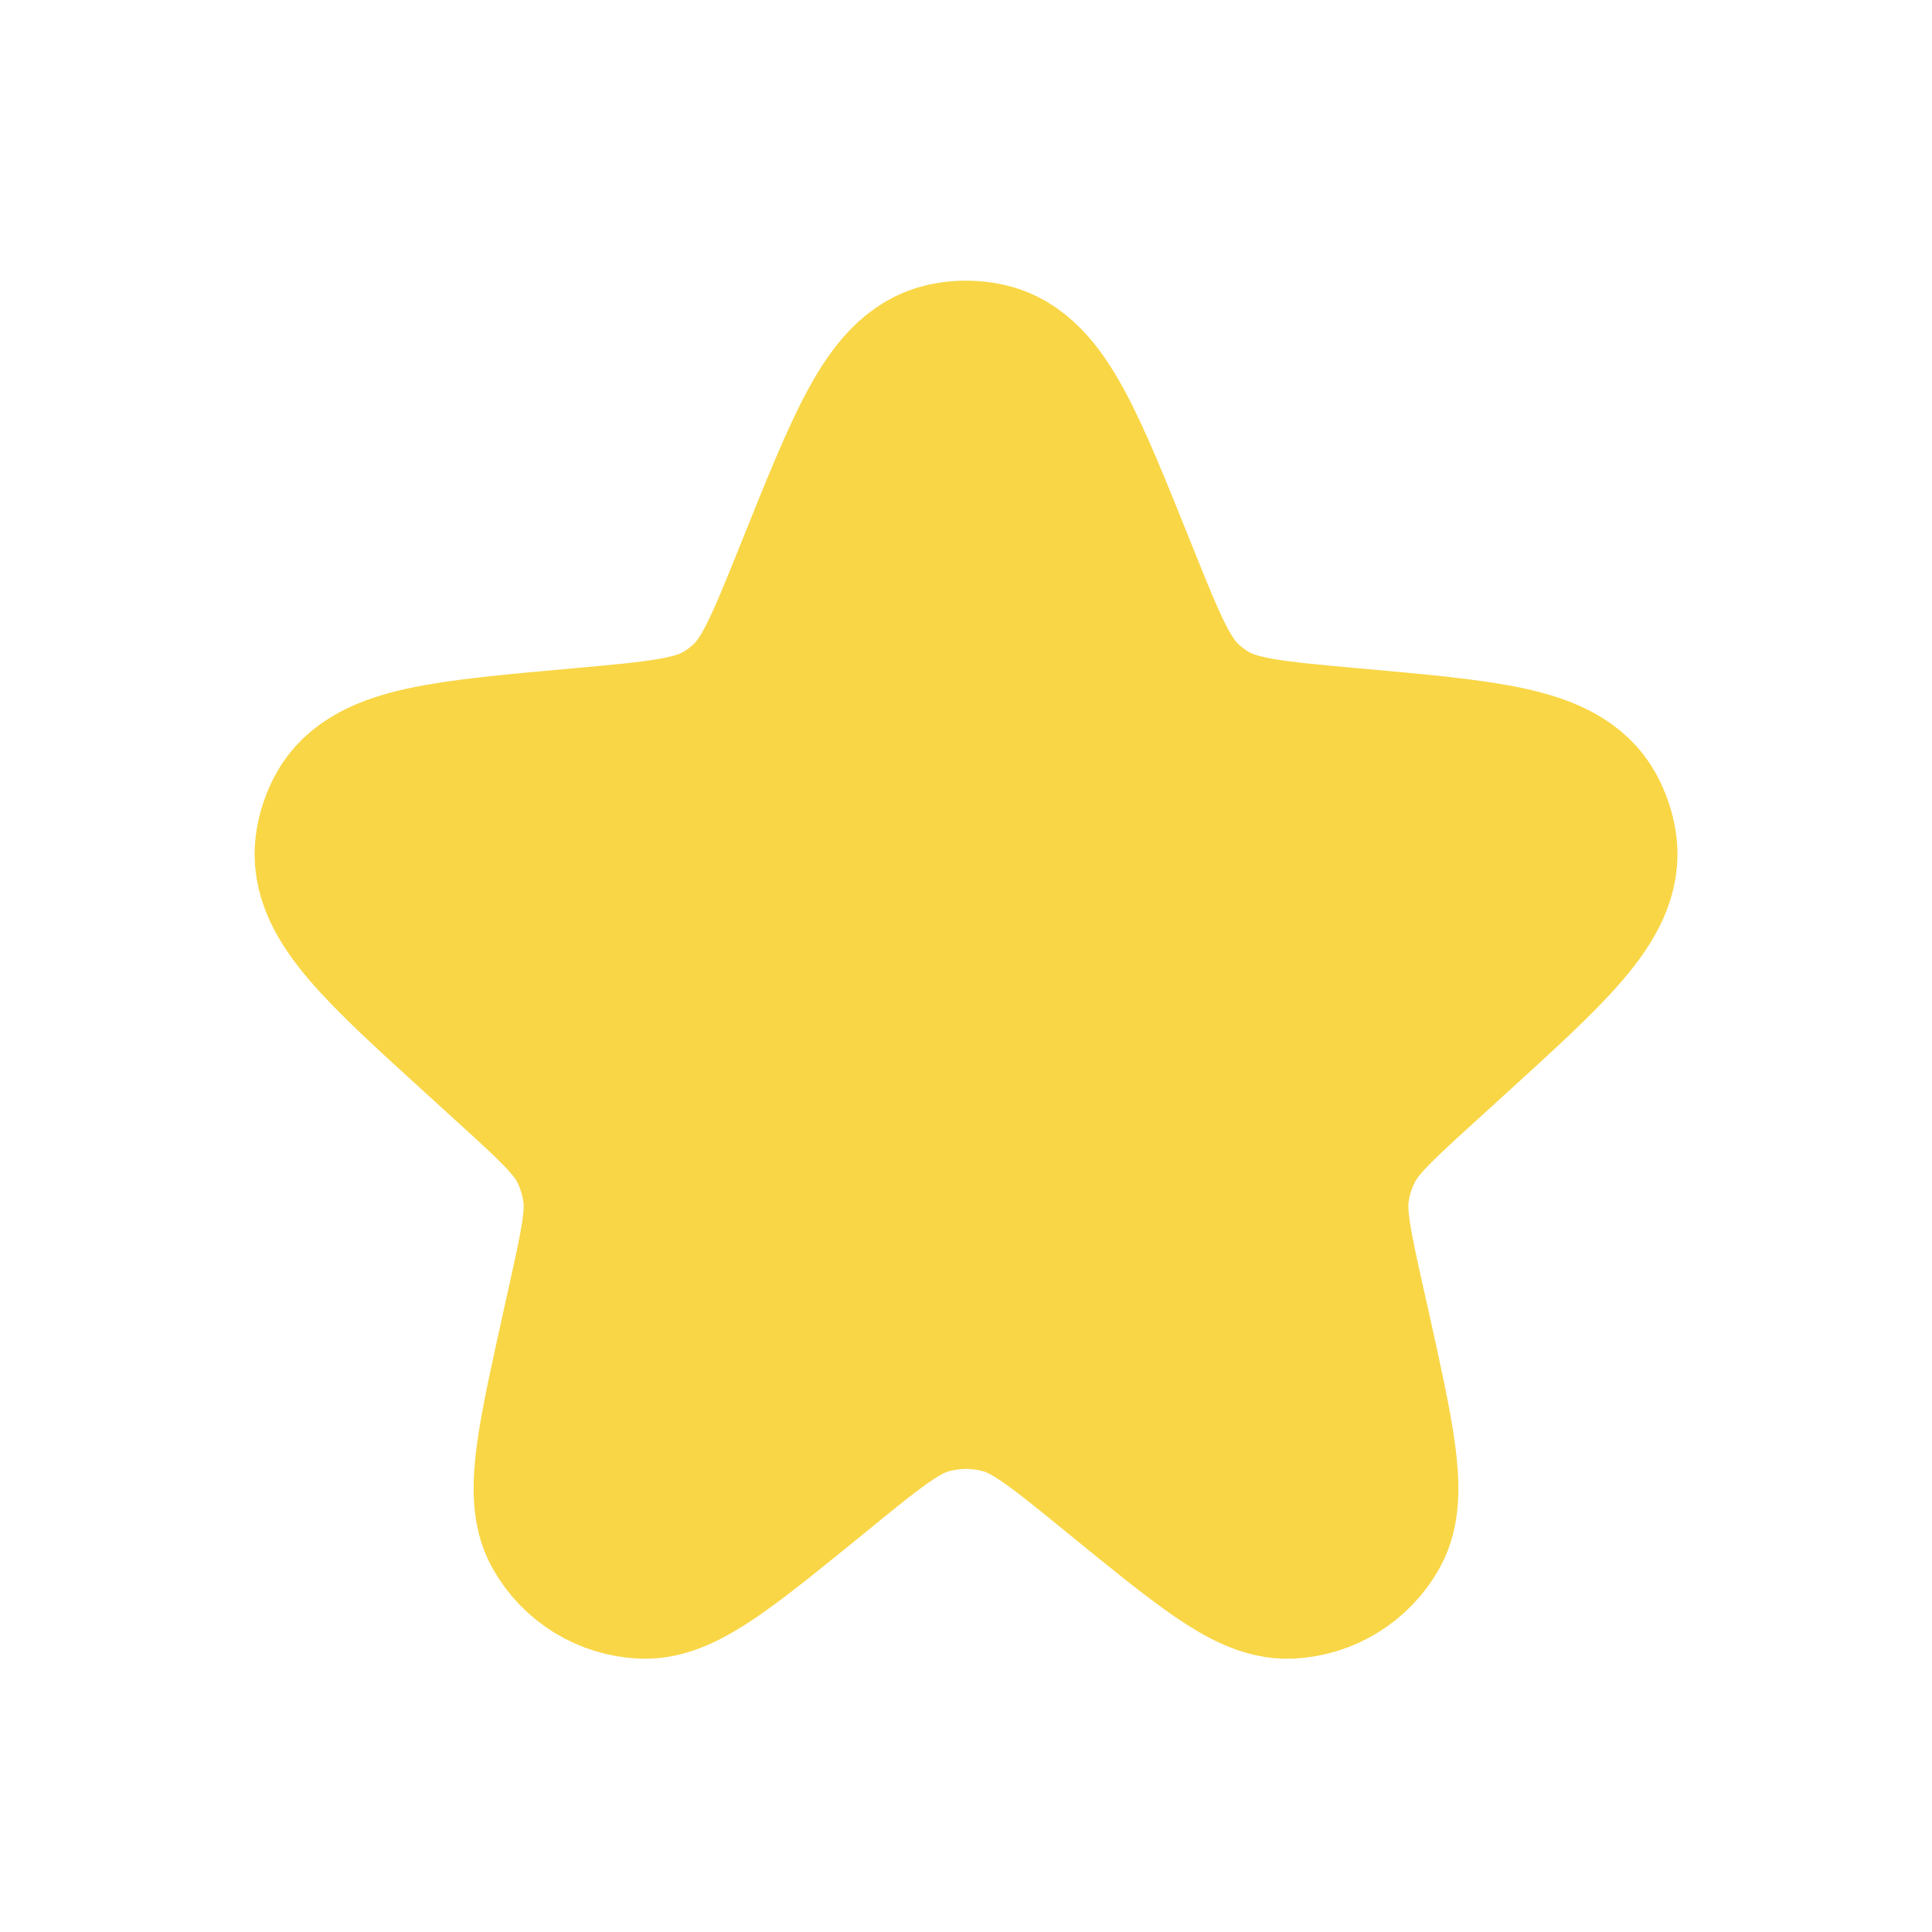
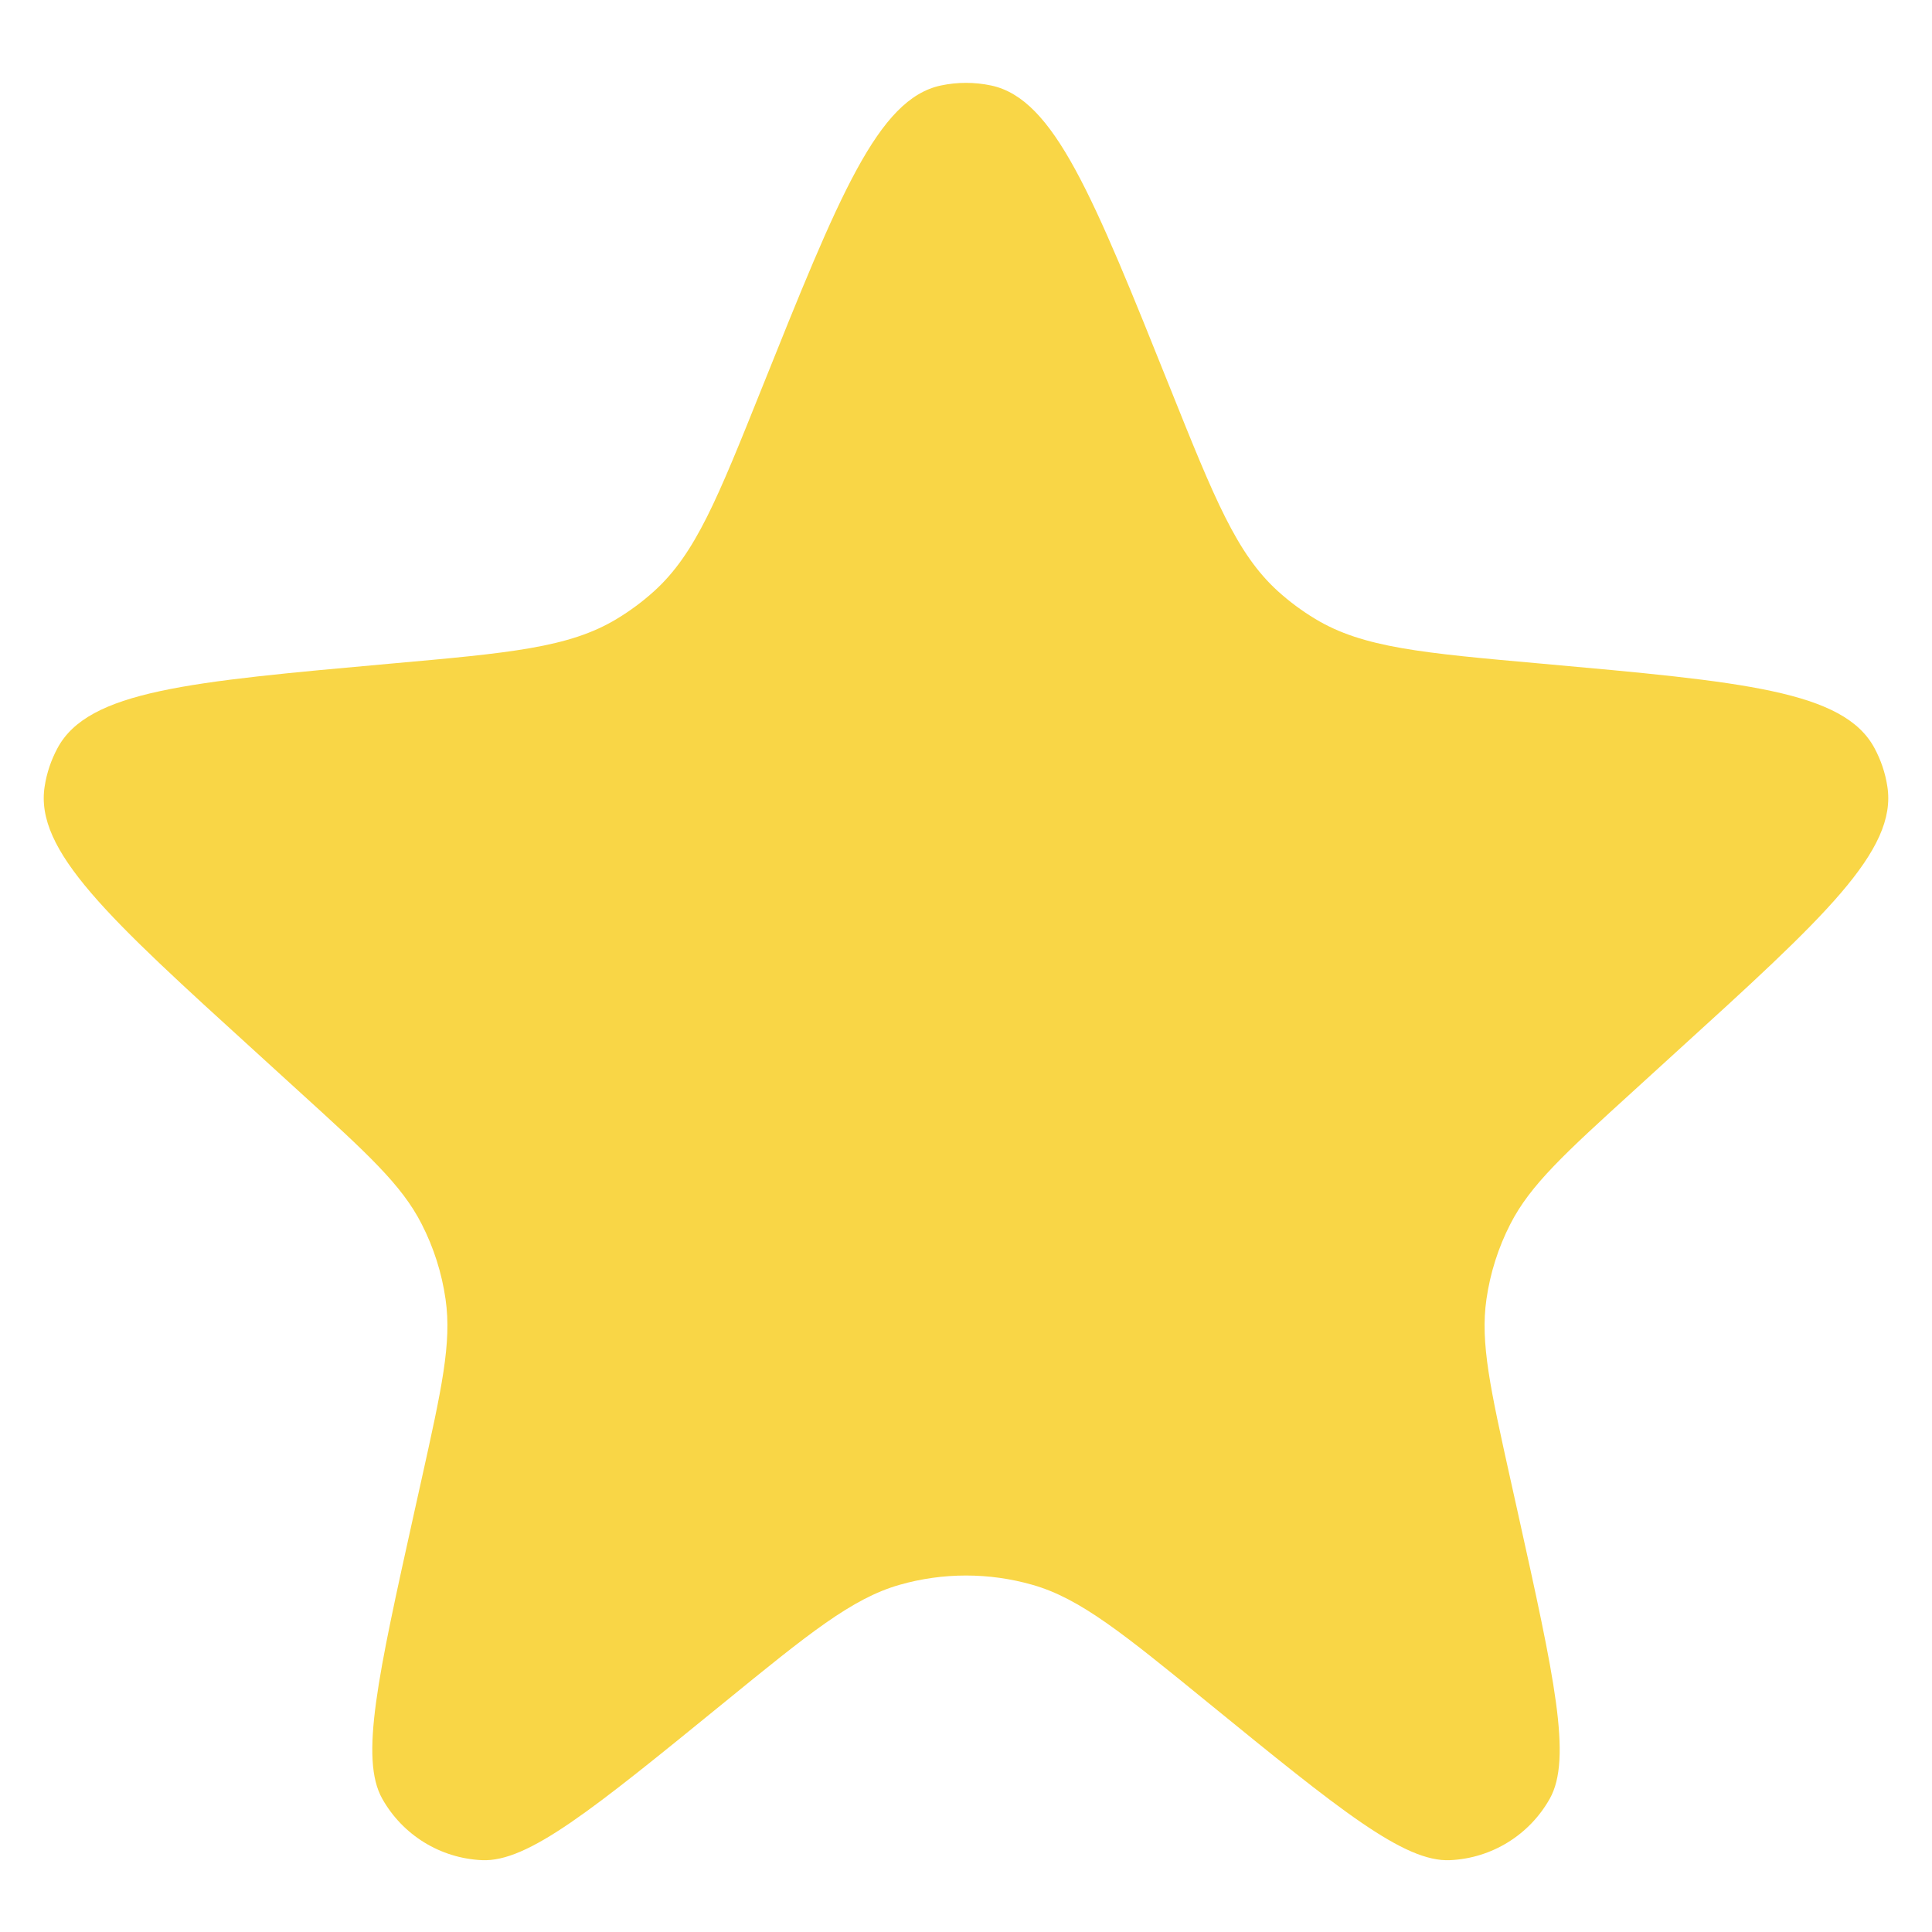
- <svg xmlns="http://www.w3.org/2000/svg" width="20" height="20" viewBox="0 0 20 20" fill="none">
-   <path d="M8.59 6.017C9.125 4.683 9.392 4.016 9.827 3.924C9.941 3.899 10.059 3.899 10.174 3.924C10.608 4.016 10.876 4.683 11.411 6.017C11.715 6.775 11.867 7.155 12.152 7.413C12.232 7.485 12.318 7.549 12.411 7.605C12.74 7.803 13.15 7.84 13.972 7.914C15.363 8.038 16.058 8.101 16.27 8.497C16.314 8.579 16.344 8.668 16.359 8.76C16.429 9.204 15.918 9.669 14.896 10.599L14.612 10.858C14.134 11.292 13.895 11.51 13.757 11.781C13.674 11.944 13.618 12.119 13.592 12.3C13.549 12.601 13.618 12.917 13.758 13.548L13.809 13.773C14.059 14.904 14.185 15.47 14.028 15.748C13.888 15.998 13.628 16.158 13.342 16.171C13.023 16.187 12.574 15.821 11.676 15.089C11.084 14.606 10.788 14.365 10.46 14.271C10.159 14.185 9.841 14.185 9.541 14.271C9.212 14.365 8.916 14.606 8.325 15.089C7.426 15.821 6.977 16.187 6.658 16.171C6.372 16.158 6.113 15.998 5.972 15.748C5.815 15.47 5.941 14.904 6.192 13.773L6.242 13.548C6.382 12.917 6.452 12.601 6.408 12.3C6.382 12.119 6.327 11.944 6.244 11.781C6.106 11.51 5.867 11.292 5.389 10.858L5.105 10.599C4.082 9.669 3.571 9.204 3.642 8.76C3.656 8.668 3.686 8.579 3.73 8.497C3.942 8.101 4.638 8.038 6.028 7.914C6.85 7.84 7.261 7.803 7.59 7.605C7.682 7.549 7.769 7.485 7.848 7.413C8.133 7.155 8.285 6.775 8.59 6.017Z" fill="#F9D646" stroke="#F9D646" stroke-width="2" />
+ <svg xmlns="http://www.w3.org/2000/svg" width="16" height="16" viewBox="0 0 16 16" fill="none">
+   <path d="M6.307 3.22C6.949 1.619 7.27 0.819 7.792 0.708C7.929 0.679 8.071 0.679 8.208 0.708C8.73 0.819 9.051 1.619 9.693 3.22C10.058 4.13 10.241 4.585 10.582 4.895C10.678 4.982 10.782 5.059 10.893 5.126C11.287 5.364 11.78 5.408 12.766 5.496C14.435 5.646 15.269 5.72 15.524 6.196C15.577 6.295 15.613 6.401 15.63 6.512C15.715 7.045 15.101 7.603 13.874 8.719L13.534 9.029C12.96 9.551 12.674 9.812 12.508 10.137C12.408 10.332 12.341 10.543 12.31 10.76C12.258 11.121 12.342 11.5 12.51 12.257L12.57 12.527C12.871 13.885 13.022 14.564 12.834 14.897C12.665 15.197 12.354 15.389 12.01 15.405C11.628 15.424 11.089 14.984 10.011 14.106C9.301 13.527 8.946 13.238 8.551 13.125C8.191 13.022 7.809 13.022 7.449 13.125C7.055 13.238 6.699 13.527 5.989 14.106C4.911 14.984 4.372 15.424 3.99 15.405C3.646 15.389 3.335 15.197 3.166 14.897C2.978 14.564 3.129 13.885 3.43 12.527L3.49 12.257C3.658 11.5 3.742 11.121 3.69 10.76C3.659 10.543 3.592 10.332 3.492 10.137C3.327 9.812 3.04 9.551 2.466 9.029L2.126 8.719C0.899 7.603 0.285 7.045 0.37 6.512C0.387 6.401 0.423 6.295 0.476 6.196C0.731 5.72 1.565 5.646 3.234 5.496C4.22 5.408 4.713 5.364 5.107 5.126C5.218 5.059 5.322 4.982 5.418 4.895C5.76 4.585 5.942 4.13 6.307 3.22Z" fill="#F9D646" />
</svg>
